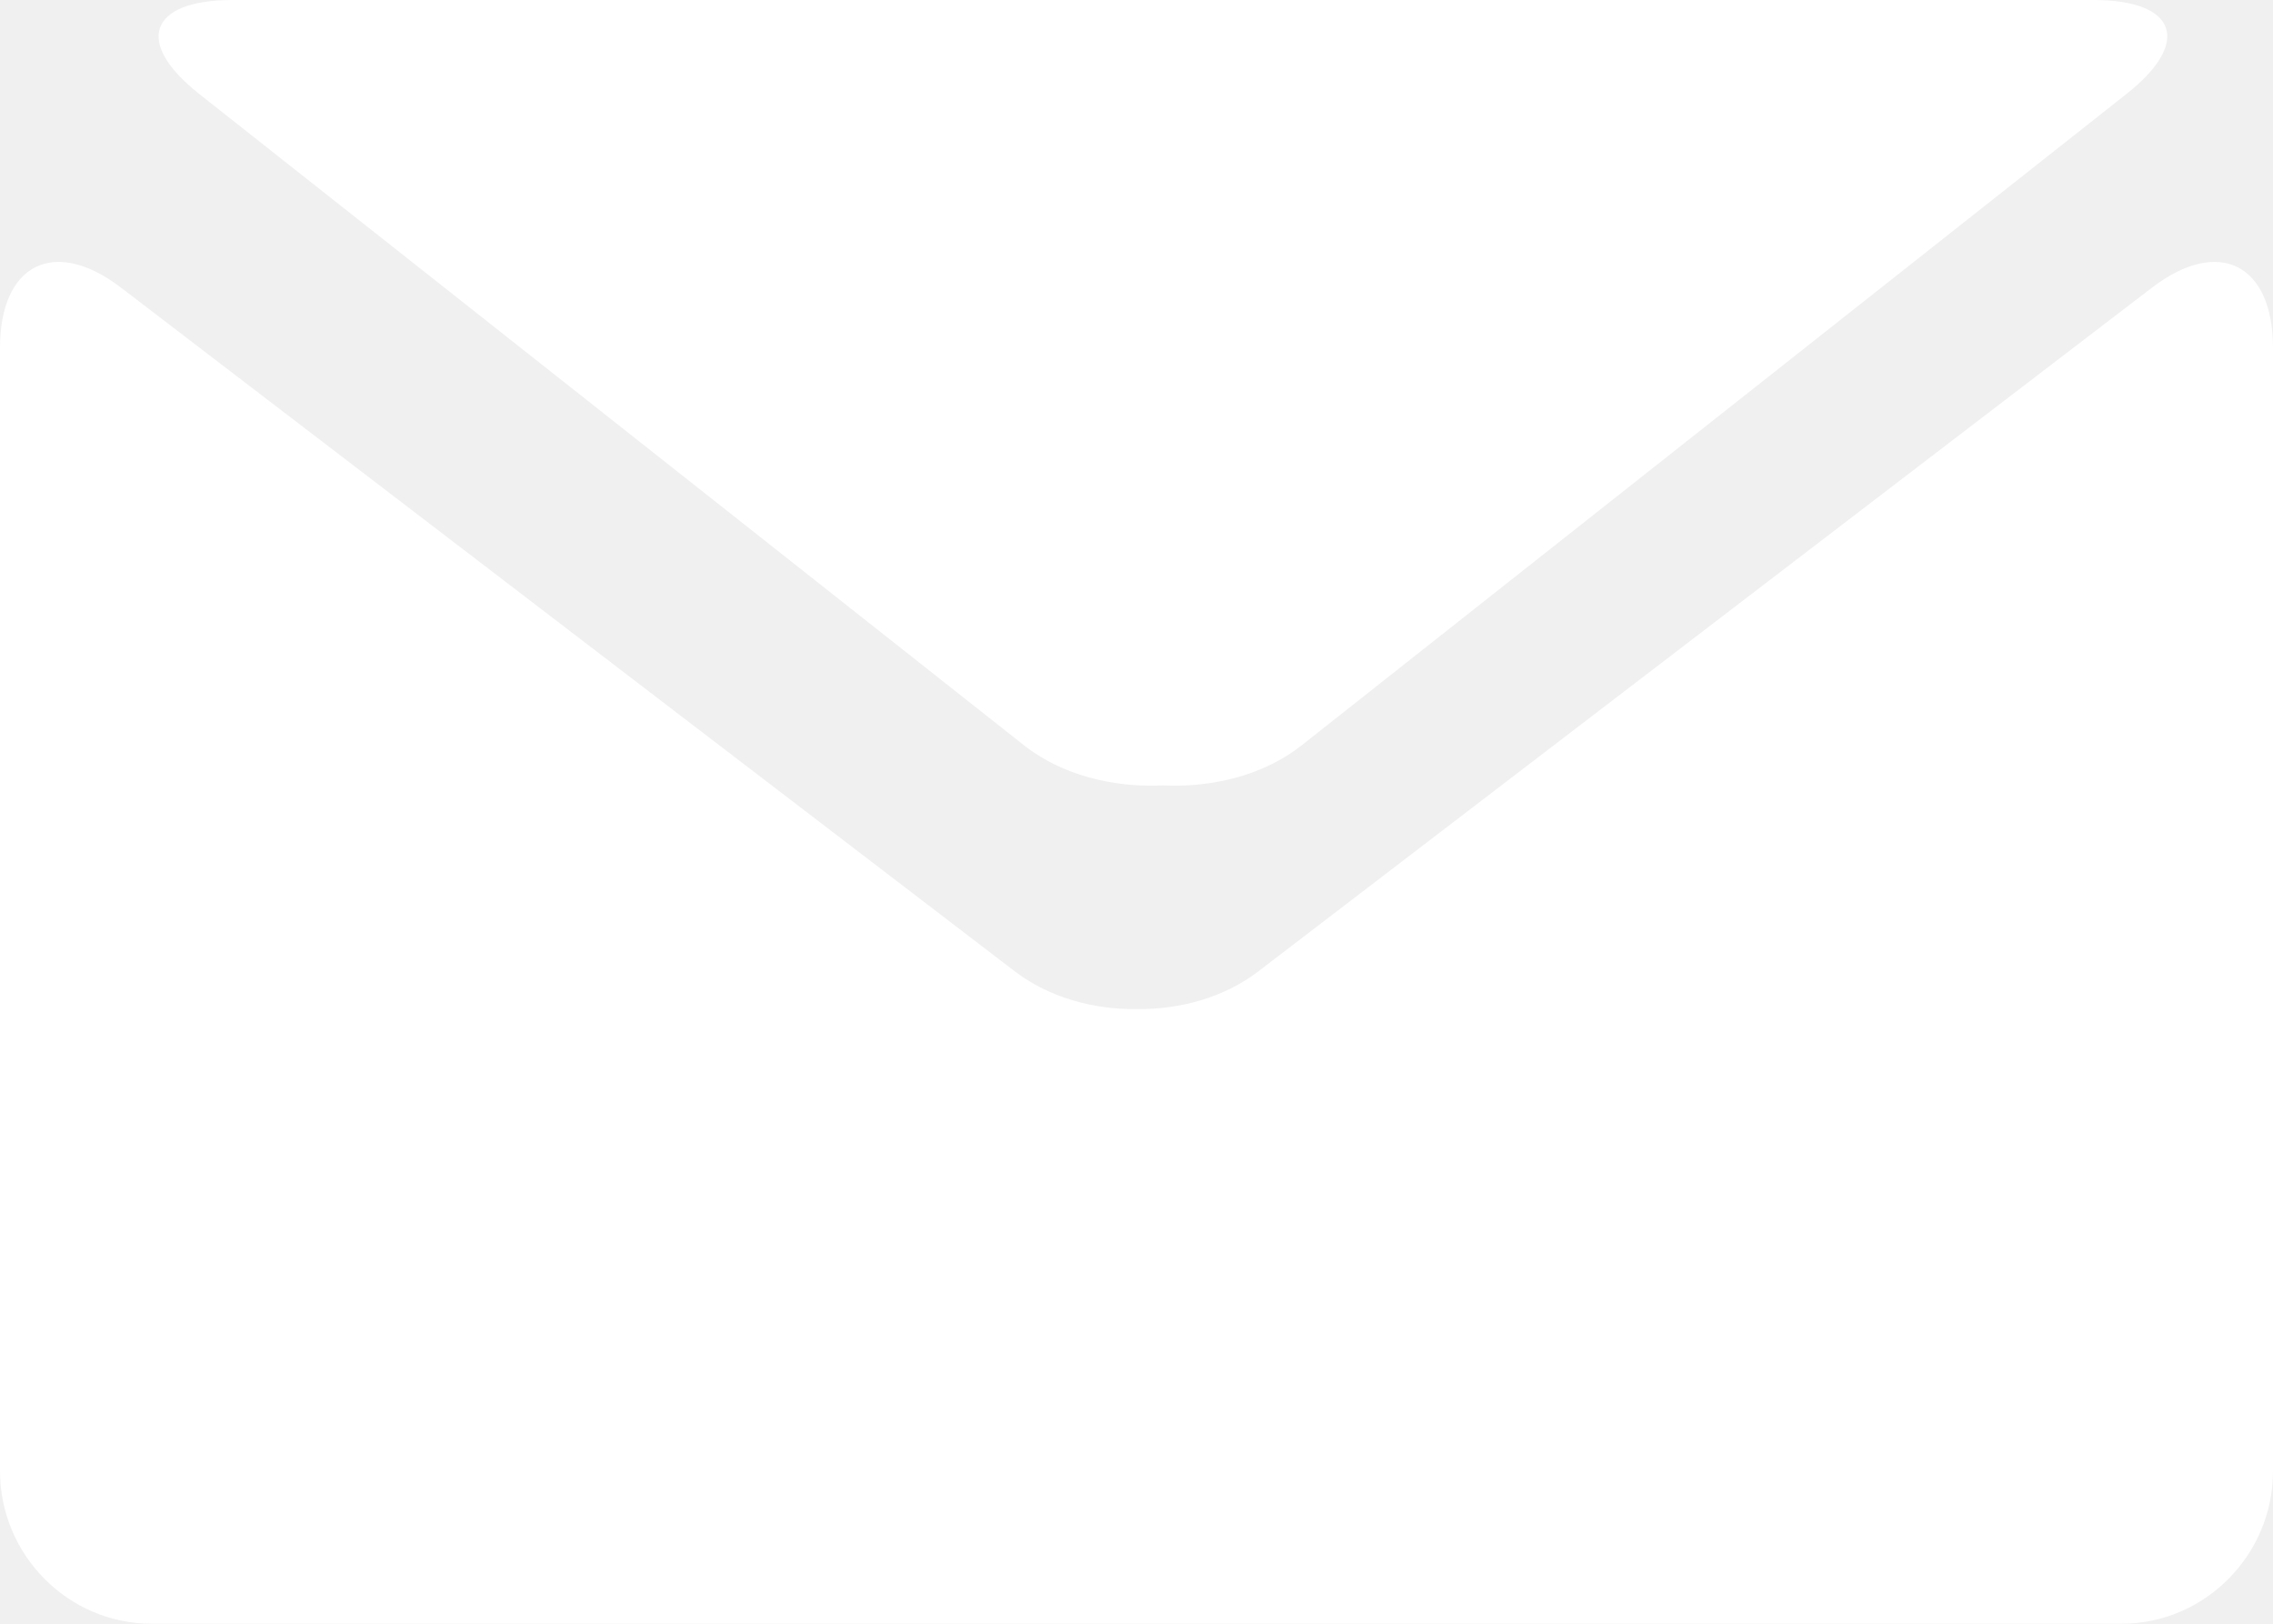
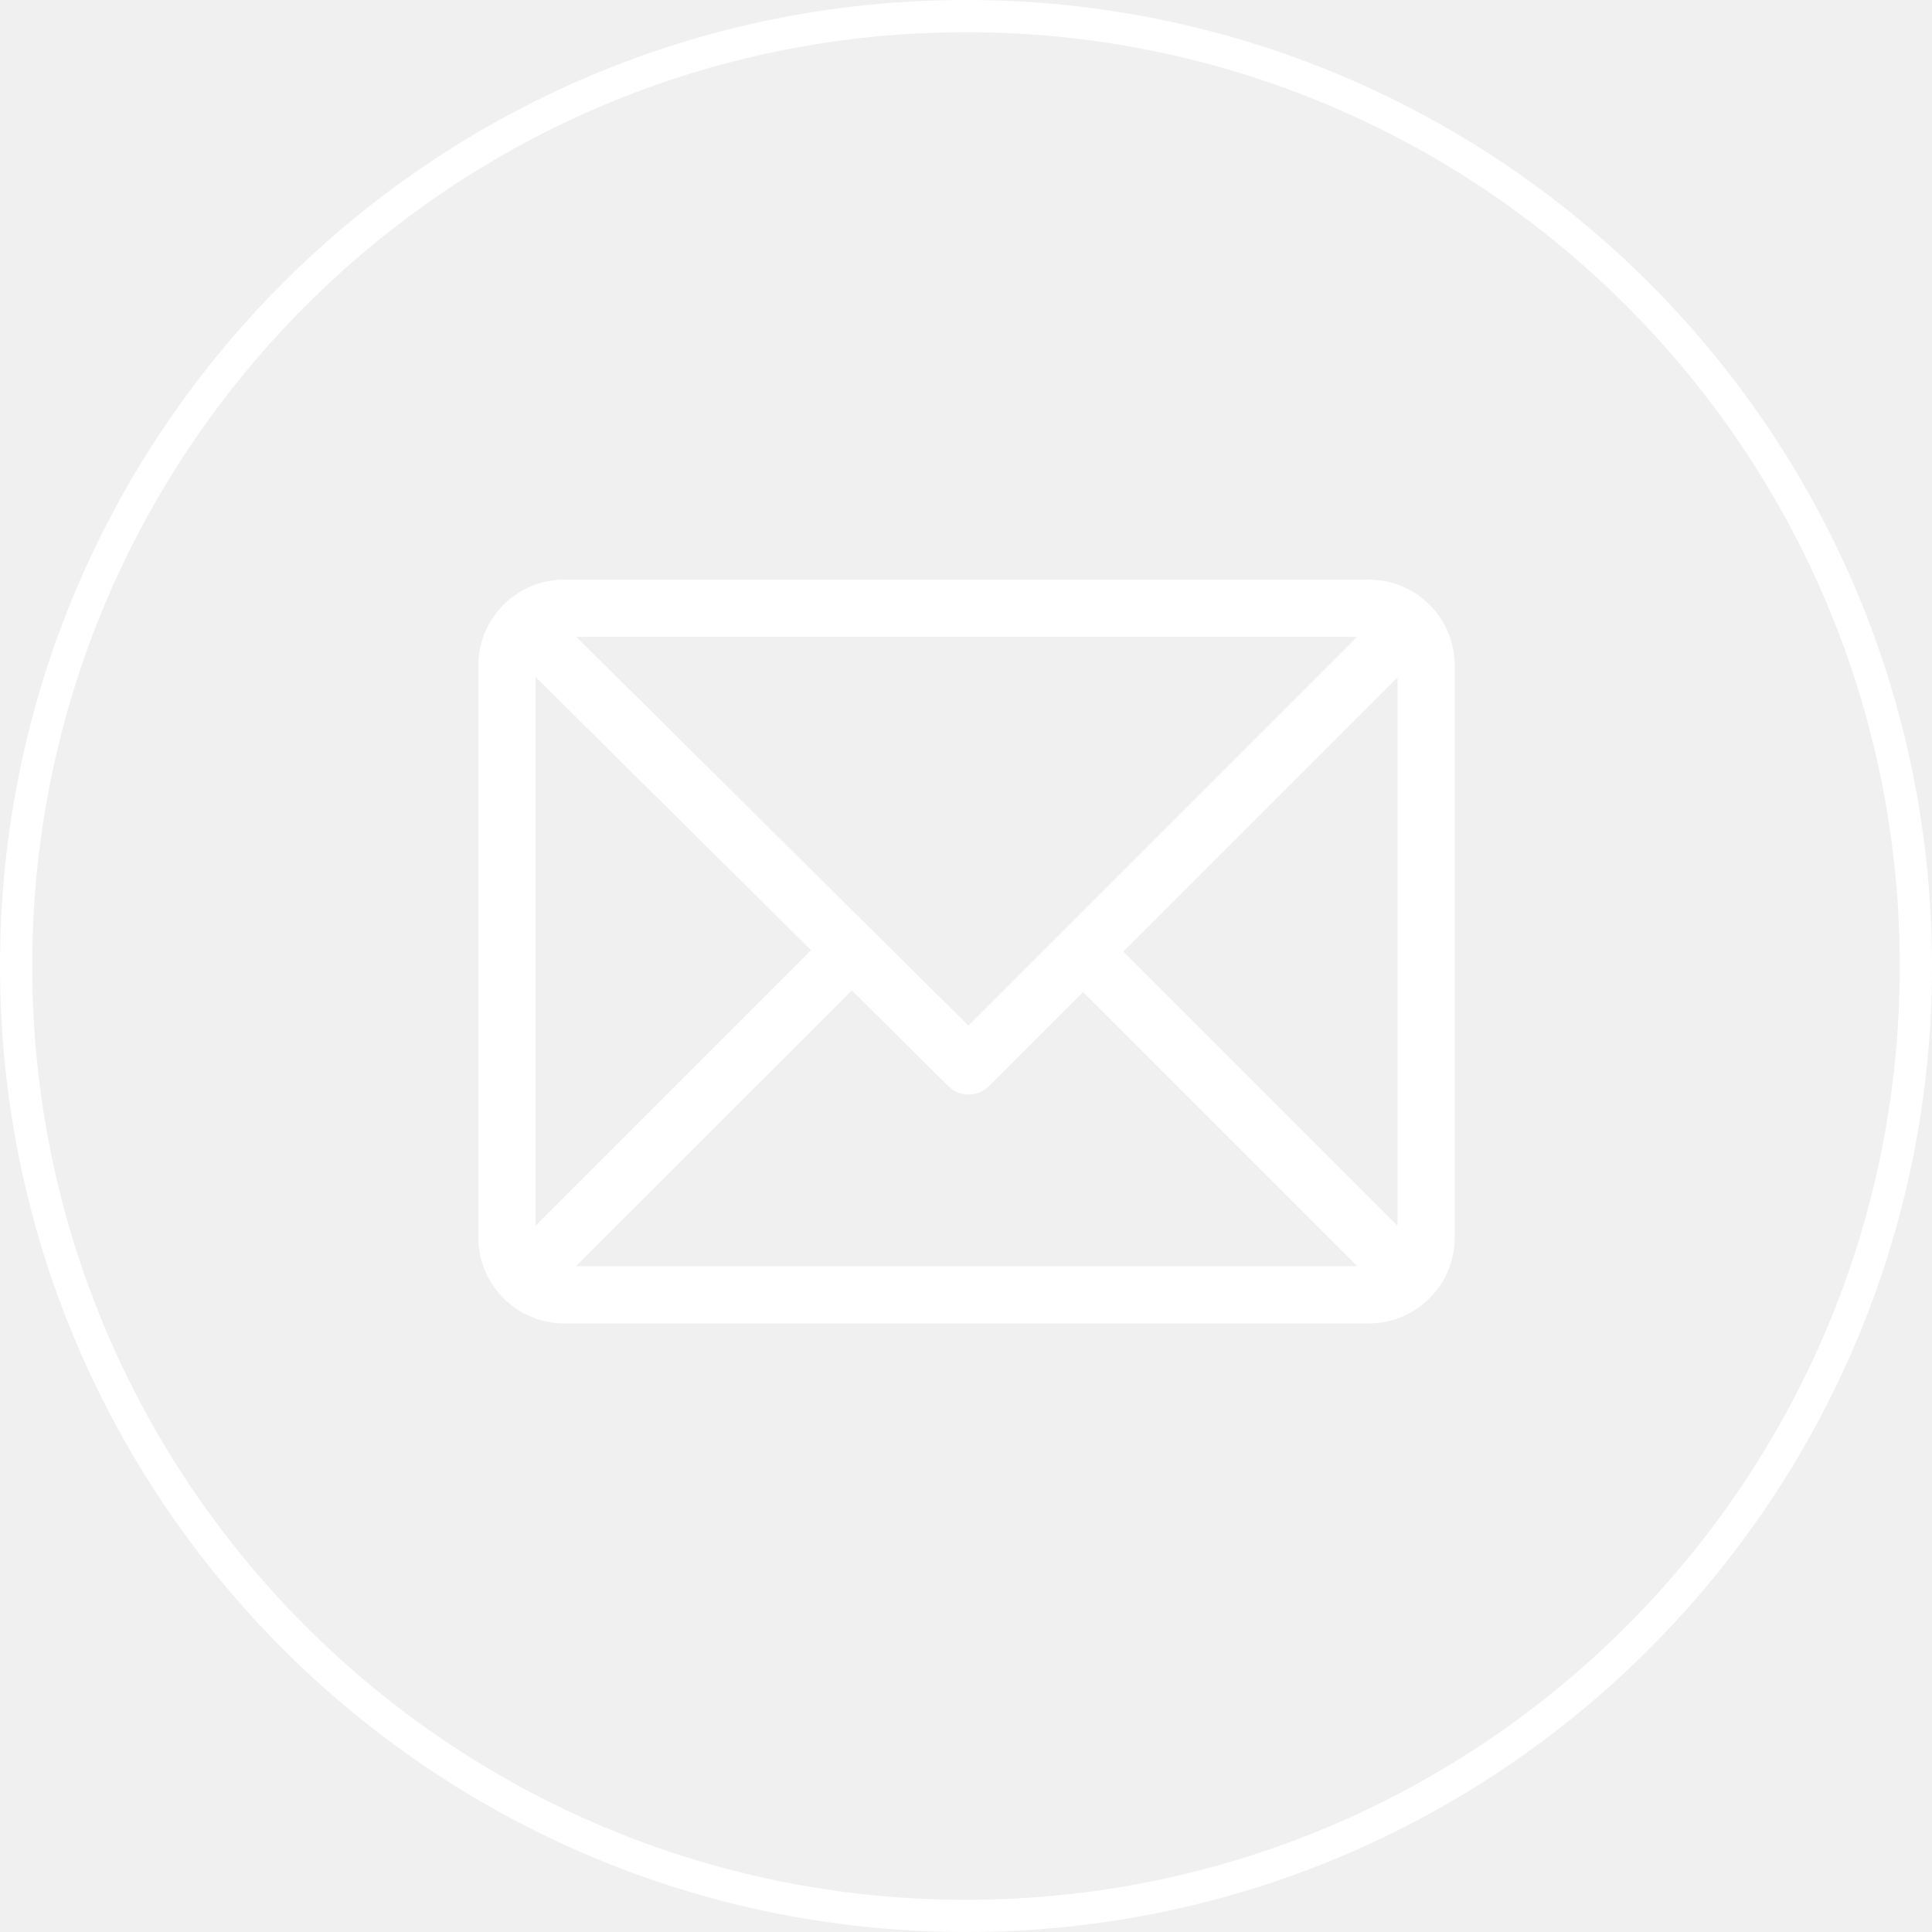
- <svg xmlns="http://www.w3.org/2000/svg" width="100%" height="100%" viewBox="0 0 28 20" version="1.1">
-   <g stroke="none" stroke-width="1" fill="none" fill-rule="evenodd">
-     <g transform="translate(-1297, -30)" fill="#FFFFFF" fill-rule="nonzero">
-       <g transform="translate(1297, 30)">
-         <path d="M2.46,1.162 L12.614,9.18 C13.074,9.543 13.709,9.704 14.325,9.674 C14.941,9.704 15.575,9.544 16.035,9.18 L26.189,1.162 C27.003,0.524 26.819,0 25.787,0 L14.326,0 L2.866,0 C1.833,8.95941714e-16 1.648,0.524 2.46,1.162 Z" id="Shape" />
-         <path d="M26.512,3.541 L15.491,11.972 C15.079,12.284 14.539,12.436 14.002,12.429 C13.463,12.436 12.923,12.283 12.511,11.972 L1.488,3.541 C0.669,2.916 0,3.251 0,4.285 L0,18.119 C0,19.153 0.84,20 1.867,20 L13.999,20 L26.133,20 C27.16,20 28,19.153 28,18.119 L28,4.285 C28,3.251 27.331,2.916 26.512,3.541 Z" id="Shape" />
-       </g>
+ <svg xmlns="http://www.w3.org/2000/svg" width="60" height="60" viewBox="0 0 60 60">
+   <defs>
+     <style>.a,.d{fill:none;}.a{stroke:#fff;}.b{fill:#fff;}.c{stroke:none;}</style>
+   </defs>
+   <g transform="translate(0)">
+     <g class="a">
+       <circle class="c" cx="30" cy="30" r="30" />
+       <circle class="d" cx="30" cy="30" r="29.5" />
+     </g>
+     <g transform="translate(14.855 18)">
+       <path class="b" d="M27.658,61H2.665A2.67,2.67,0,0,0,0,63.665V81.433A2.669,2.669,0,0,0,2.665,84.1H27.658a2.669,2.669,0,0,0,2.665-2.665V63.665A2.669,2.669,0,0,0,27.658,61Zm-.368,1.777L15.218,74.849,3.042,62.777ZM1.777,81.065V64.025l8.557,8.483Zm1.256,1.256L11.6,73.759l3,2.974a.888.888,0,0,0,1.254,0l2.925-2.925,8.516,8.516Zm25.514-1.256-8.516-8.516,8.516-8.516Z" transform="translate(0 -61)" />
    </g>
  </g>
</svg>
